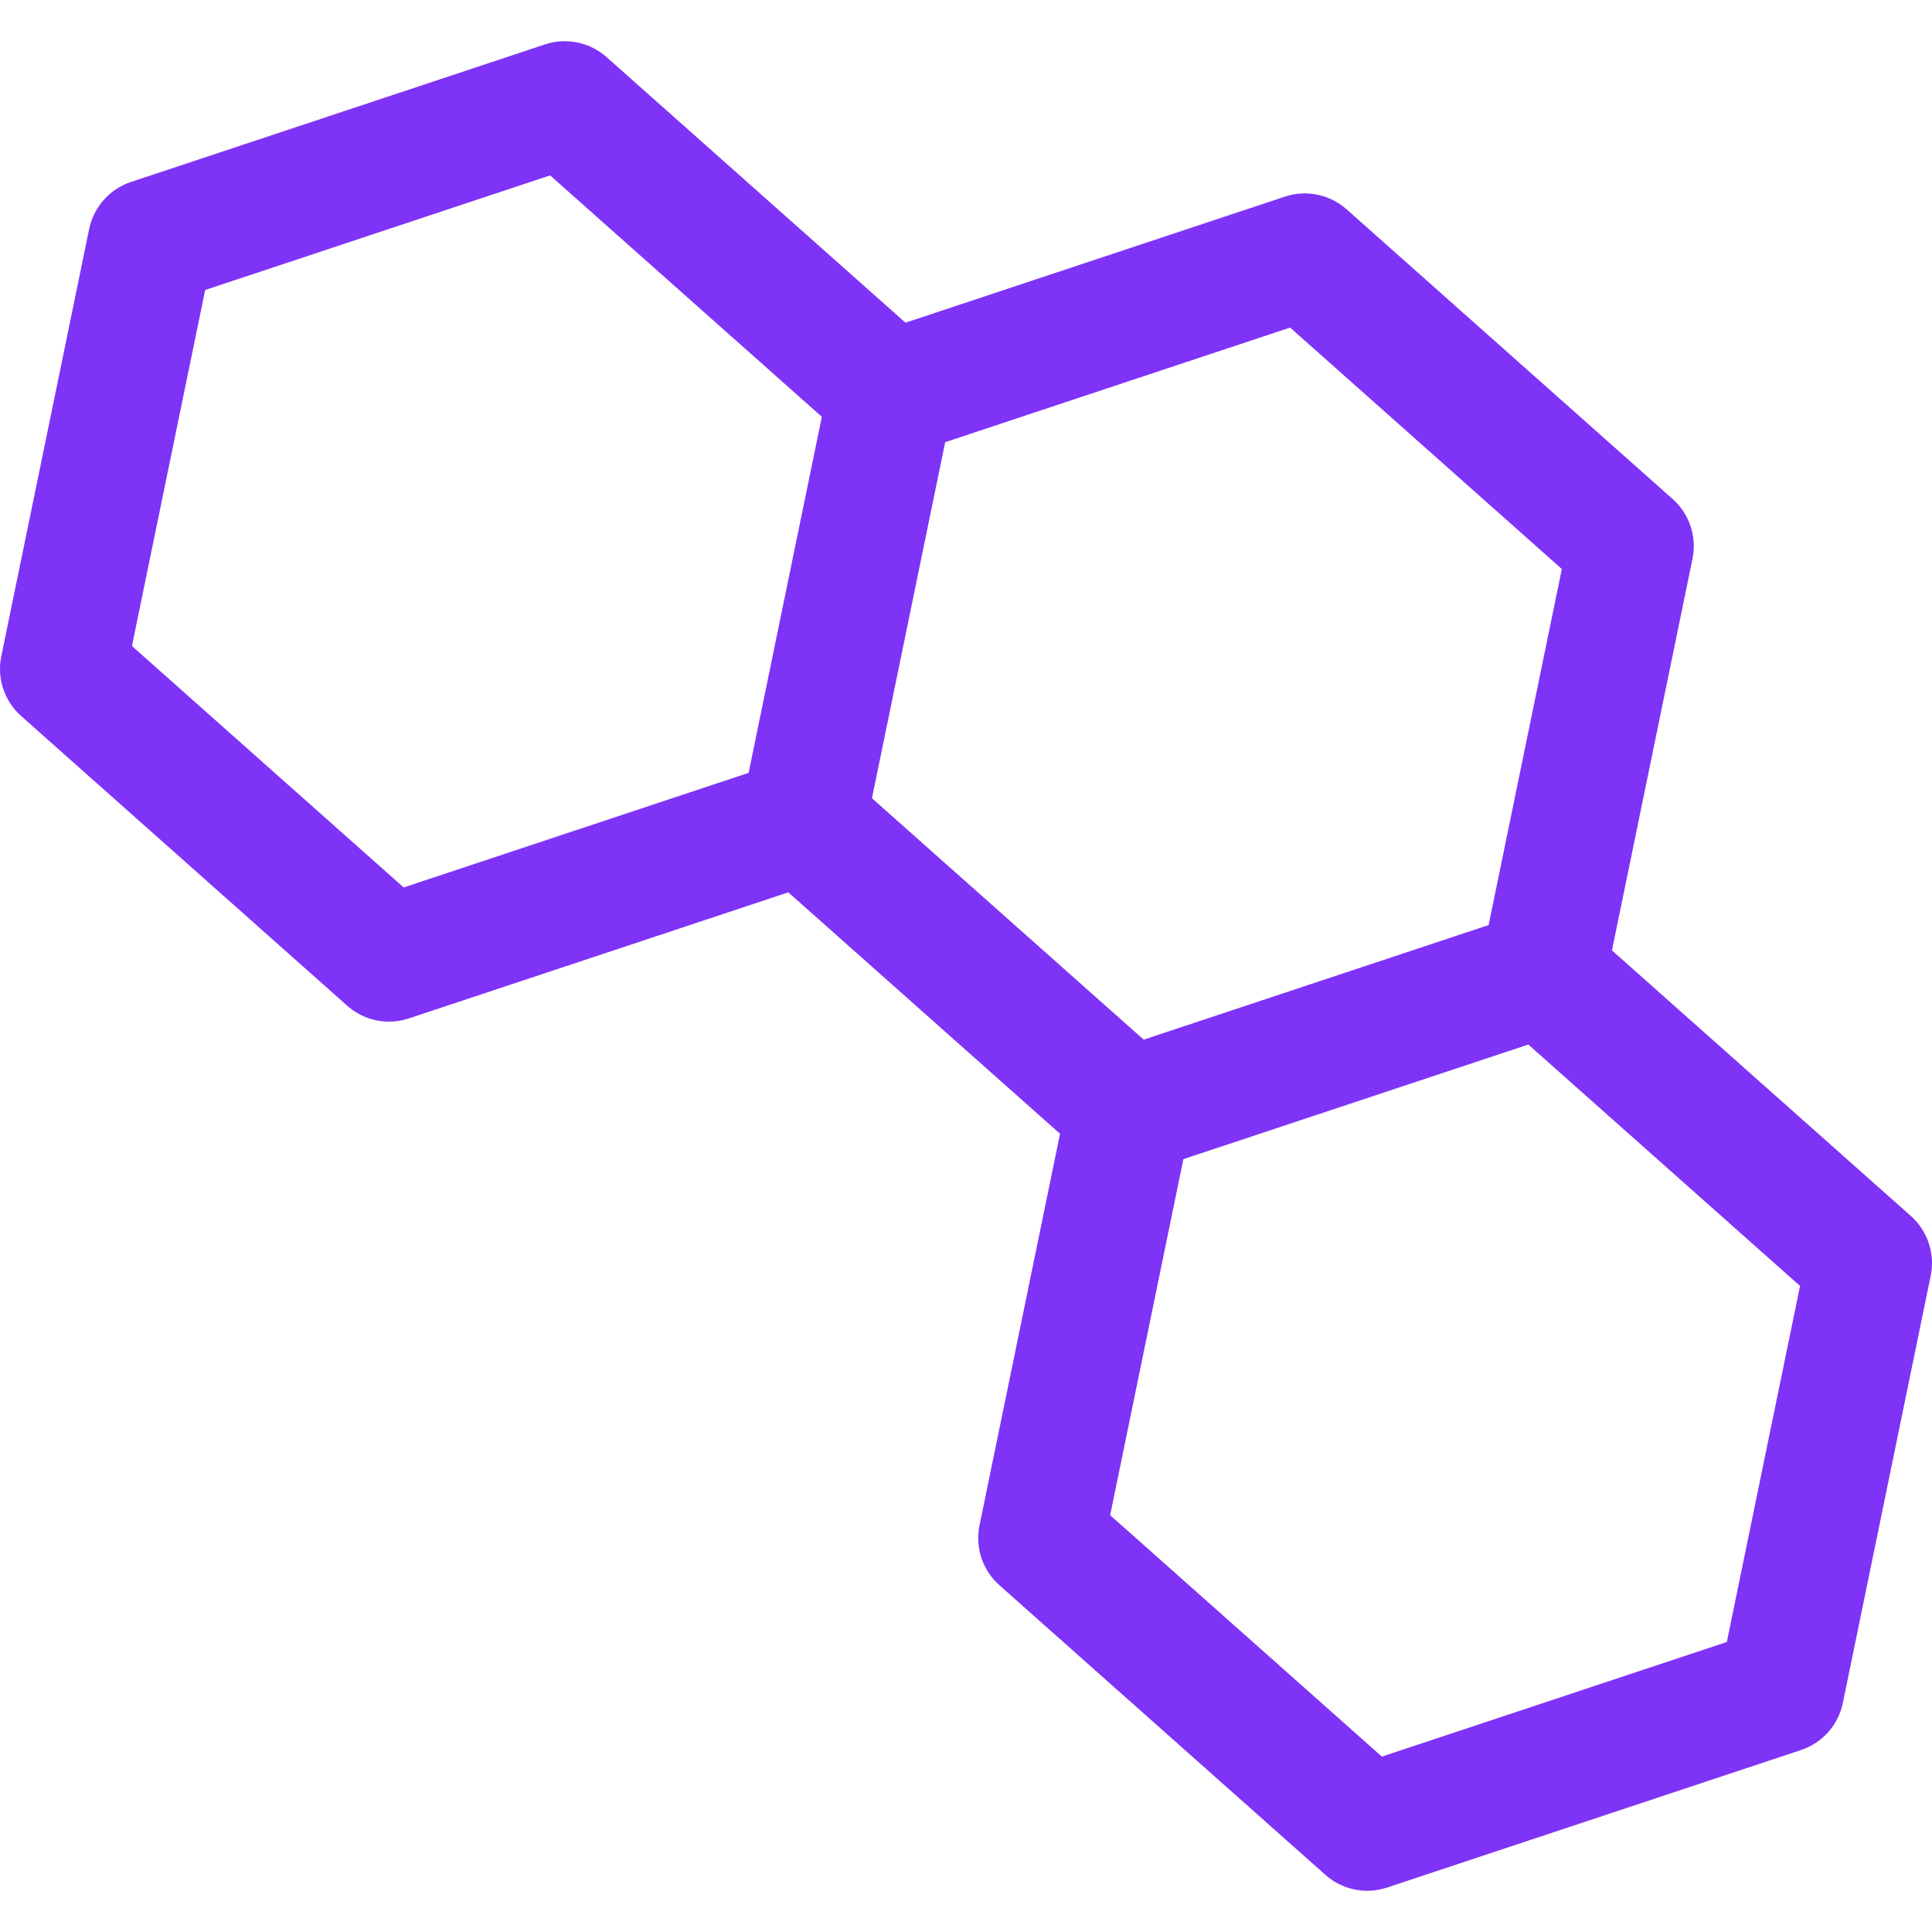
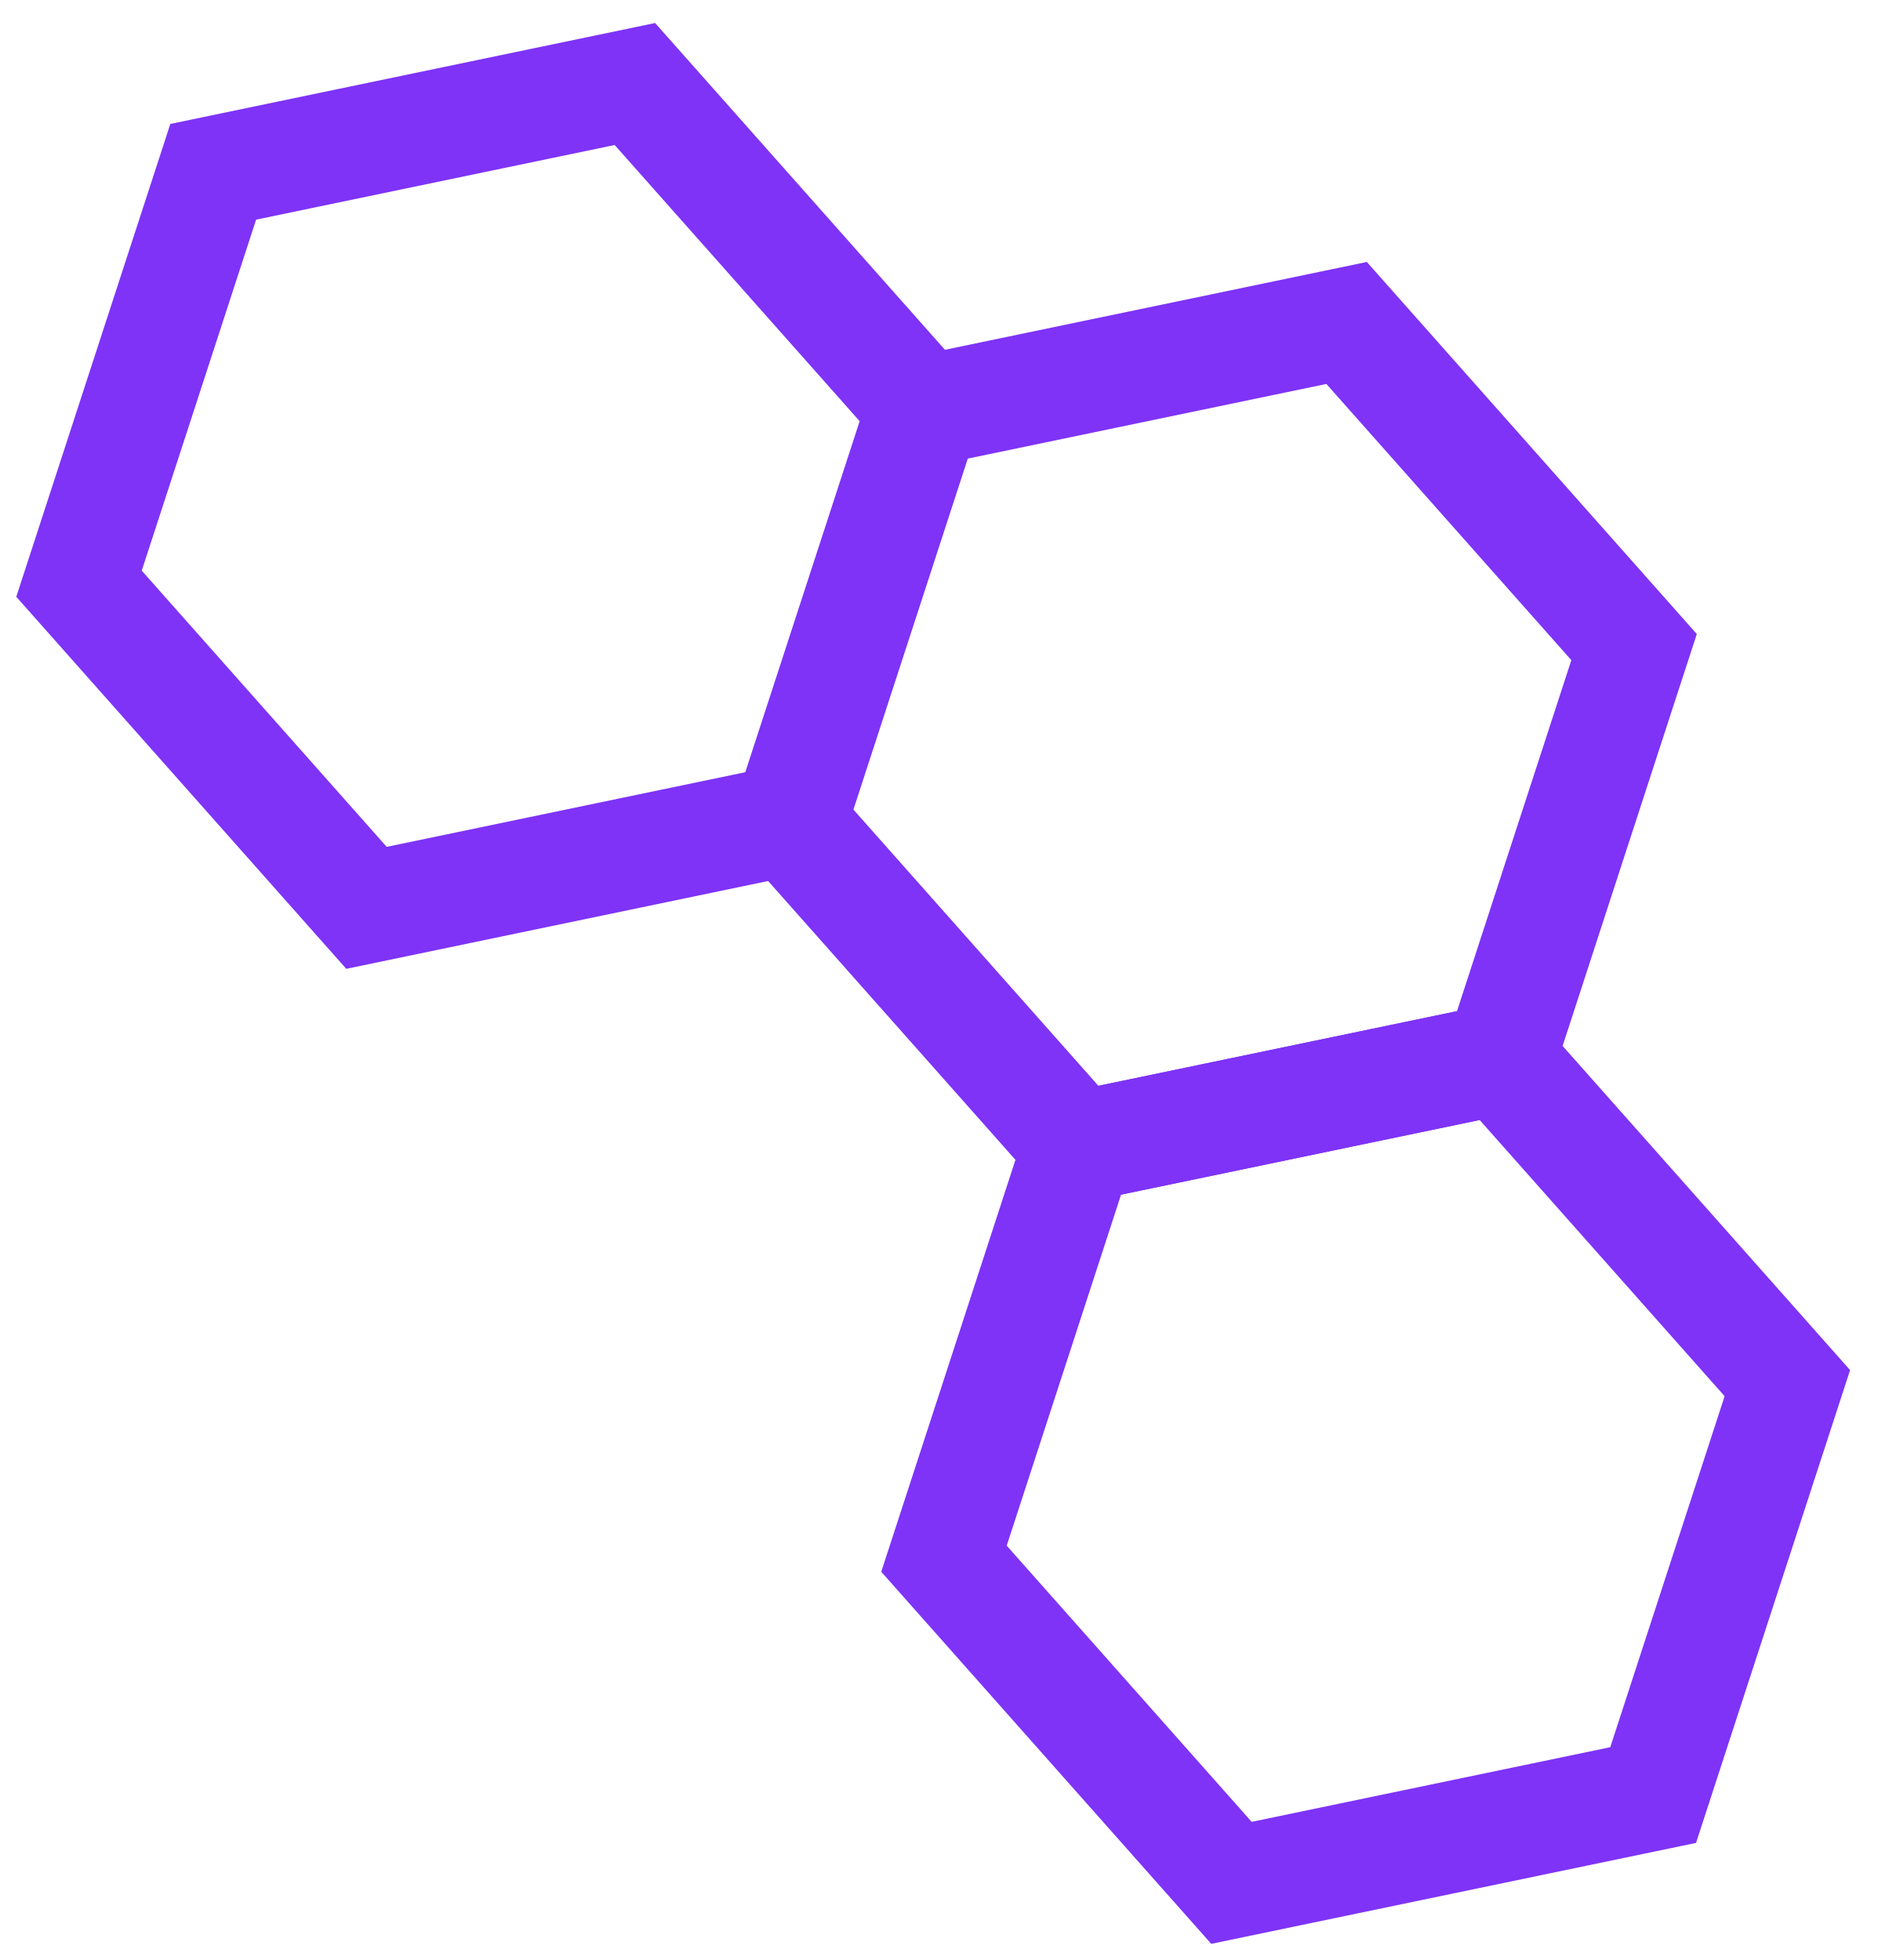
- <svg xmlns="http://www.w3.org/2000/svg" version="1.1" id="Layer_1" x="0px" y="0px" viewBox="0 0 460.319 460.319" style="enable-background:new 0 0 460.319 460.319;" xml:space="preserve" width="500px" height="500px">
-   <g id="XMLID_197_">
-     <g>
-       <path d="M455.28,289.719l-71.216-63.275l19.19-93.313c1.08-5.249-0.724-10.675-4.729-14.235l-77.69-69.027    c-4.005-3.56-9.607-4.711-14.692-3.021L215.74,76.884l-71.216-63.275c-4.005-3.559-9.605-4.711-14.692-3.022L31.205,43.355    c-5.085,1.69-8.883,5.964-9.963,11.213L0.308,156.363c-1.08,5.249,0.723,10.675,4.73,14.235l77.69,69.027    c2.787,2.476,6.345,3.787,9.965,3.787c1.583,0,3.18-0.252,4.728-0.766l90.403-30.036l64.742,57.524l-19.19,93.313    c-1.08,5.249,0.724,10.675,4.73,14.235l77.689,69.027c2.786,2.476,6.345,3.787,9.965,3.787c1.584,0,3.18-0.251,4.728-0.766    l98.625-32.768c5.086-1.69,8.884-5.964,9.963-11.213l20.935-101.795C461.09,298.705,459.286,293.279,455.28,289.719z     M178.365,184.141l-82.186,27.306l-64.742-57.523l17.446-84.83l82.188-27.307l64.74,57.521L178.365,184.141z M207.752,190.187    l17.446-84.833l82.184-27.306l64.742,57.523l-17.445,84.83c-10.013,3.327-72.176,23.981-82.187,27.307L207.752,190.187z     M411.434,391.223l-82.188,27.307l-64.742-57.523l17.446-84.83c10.013-3.327,72.176-23.981,82.187-27.307l64.742,57.523    L411.434,391.223z" style="fill: rgba(94, 0, 245, 0.8)" />
-     </g>
+ <svg xmlns="http://www.w3.org/2000/svg" version="1.1" id="Layer_1" x="0px" y="0px" width="591px" height="617px" viewBox="0 0 591 617" enable-background="new 0 0 591 617" opacity="0.8" xml:space="preserve">
+   <g>
+     <polygon fill="none" stroke="#5E00F5" stroke-width="35" stroke-miterlimit="10" points="115.35,285.785 24.867,183.75   67.107,54.08 199.831,26.446 290.313,128.481 248.075,258.152  " />
+     <polygon fill="none" stroke="#5E00F5" stroke-width="35" stroke-miterlimit="10" points="387.593,592.712 297.11,490.676   339.349,361.006 472.075,333.371 562.556,435.407 520.317,565.076  " />
+     <polygon fill="none" stroke="#5E00F5" stroke-width="35" stroke-miterlimit="10" points="339.349,361.006 248.867,258.969   291.106,129.3 423.831,101.665 514.312,203.702 472.075,333.371  " />
  </g>
-   <g>
- </g>
-   <g>
- </g>
-   <g>
- </g>
-   <g>
- </g>
-   <g>
- </g>
-   <g>
- </g>
-   <g>
- </g>
-   <g>
- </g>
-   <g>
- </g>
-   <g>
- </g>
-   <g>
- </g>
-   <g>
- </g>
-   <g>
- </g>
-   <g>
- </g>
-   <g>
- </g>
</svg>
